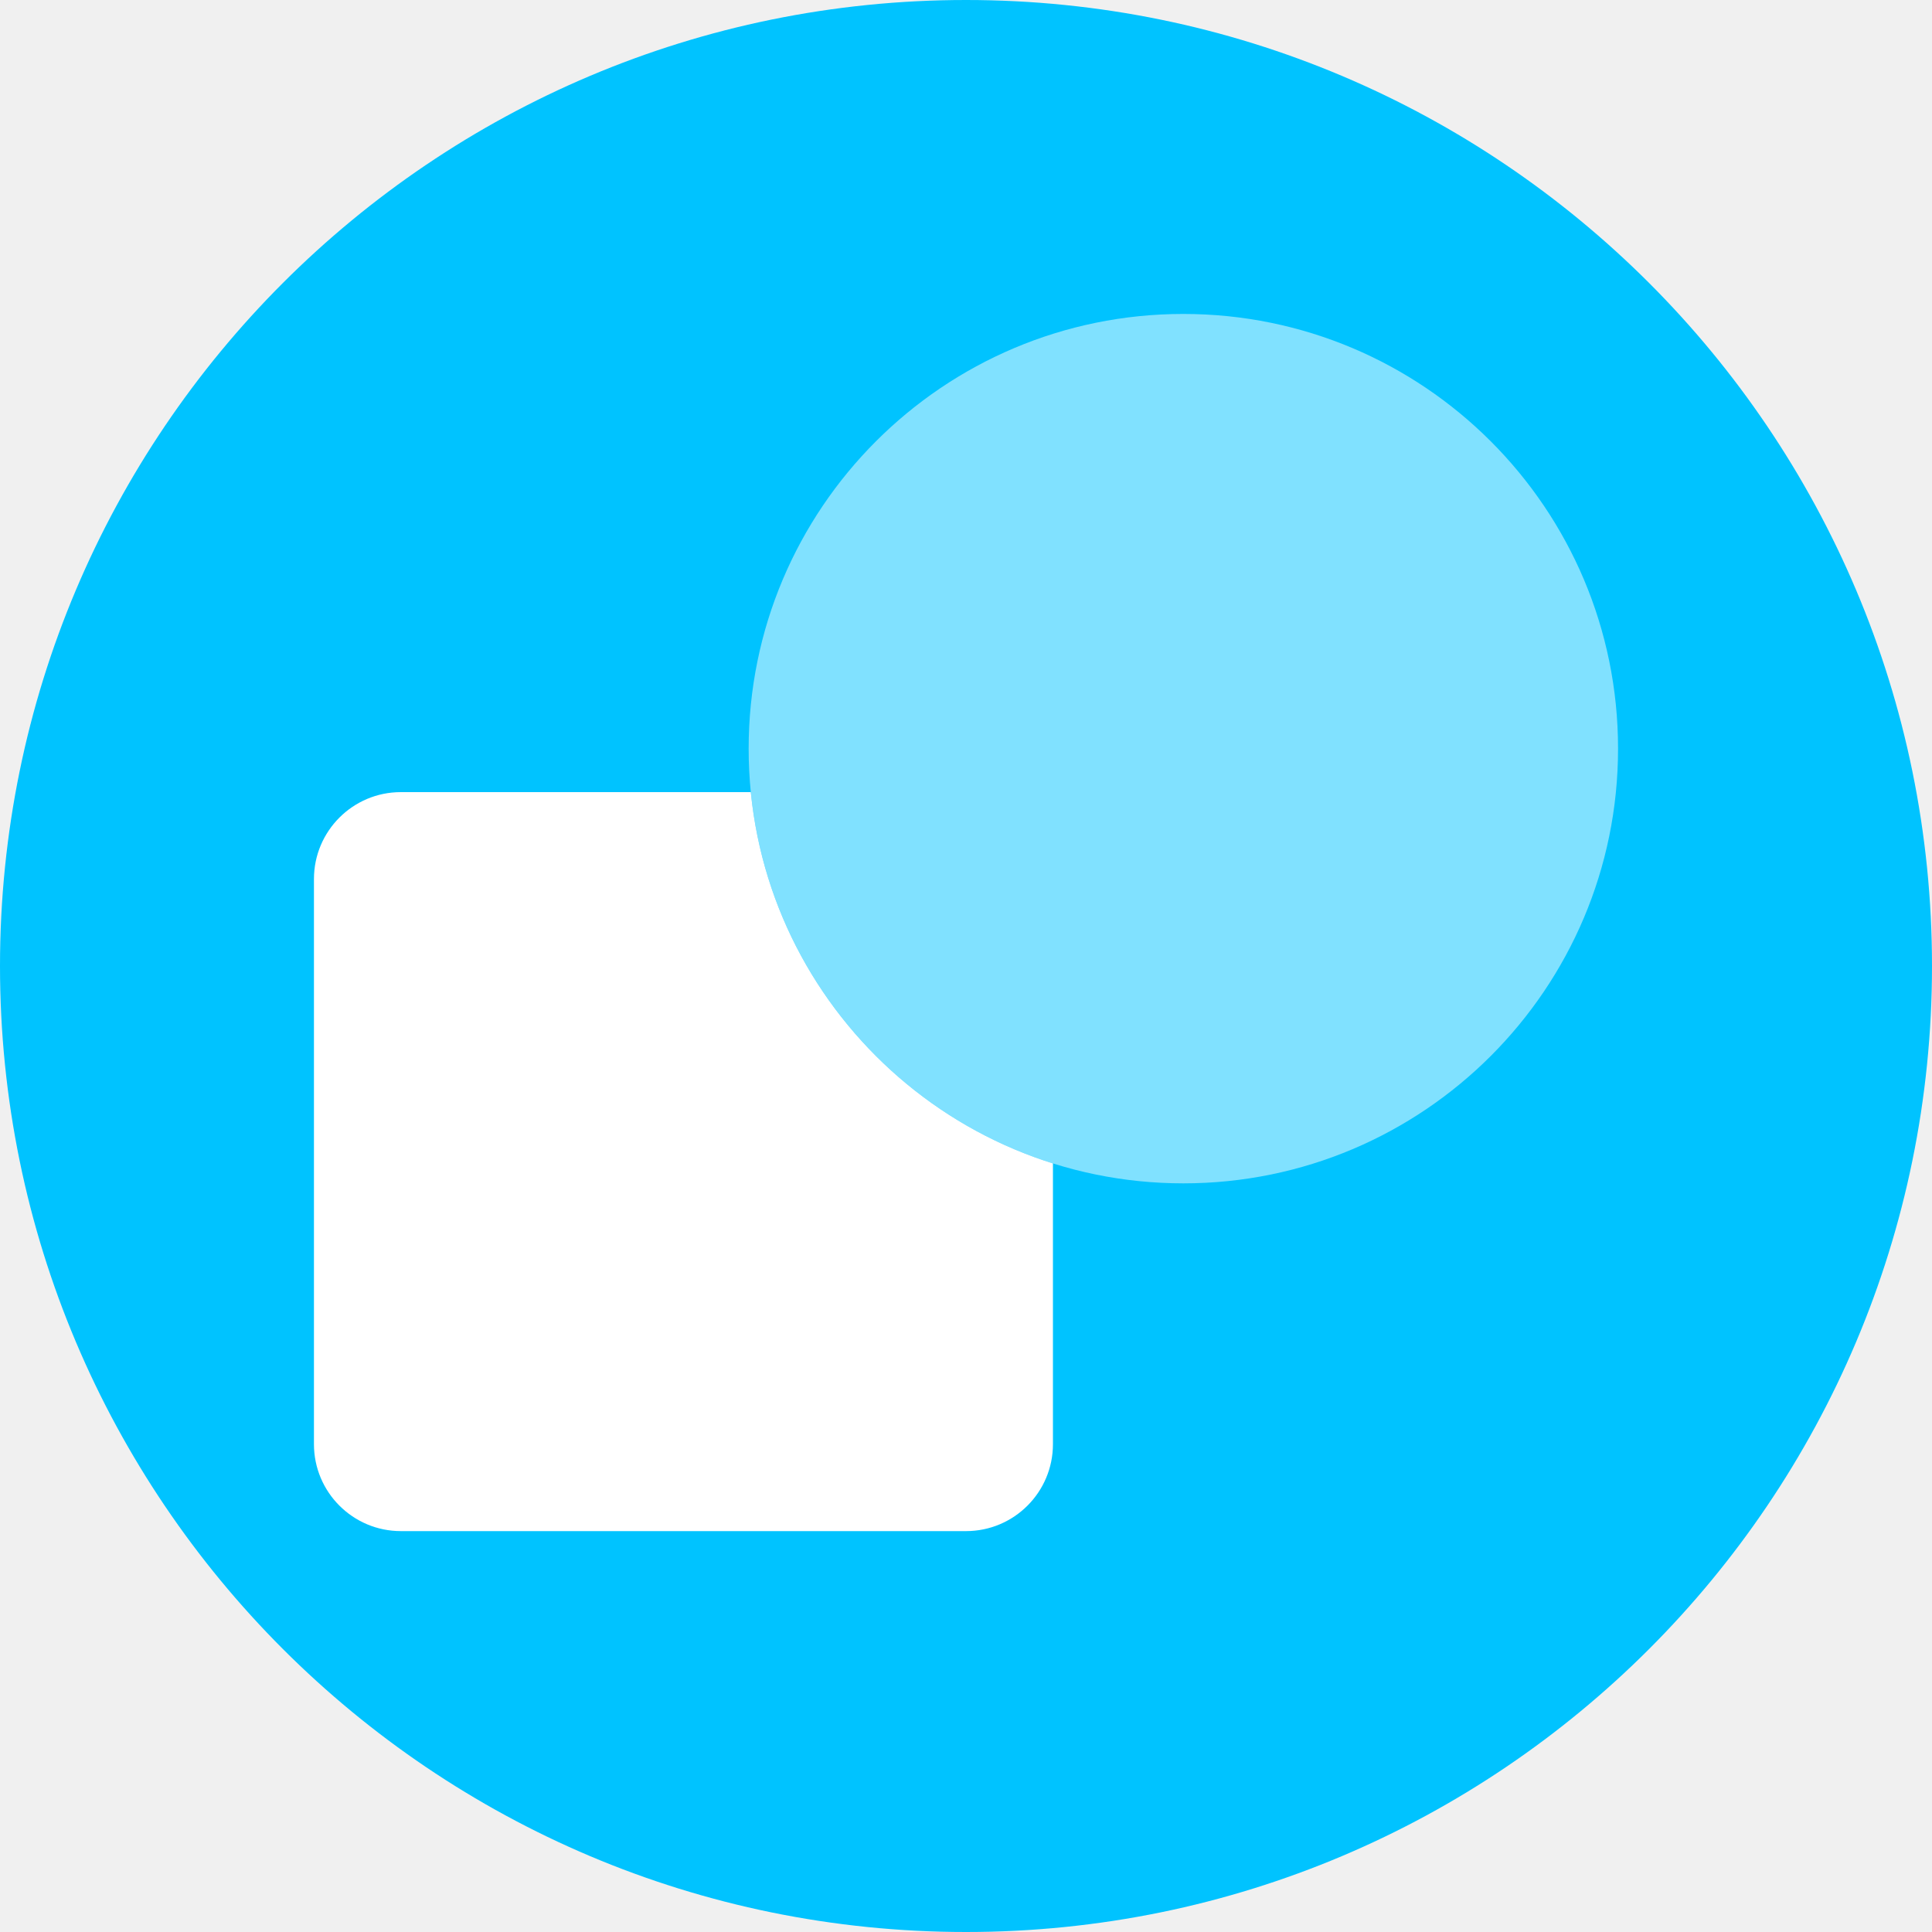
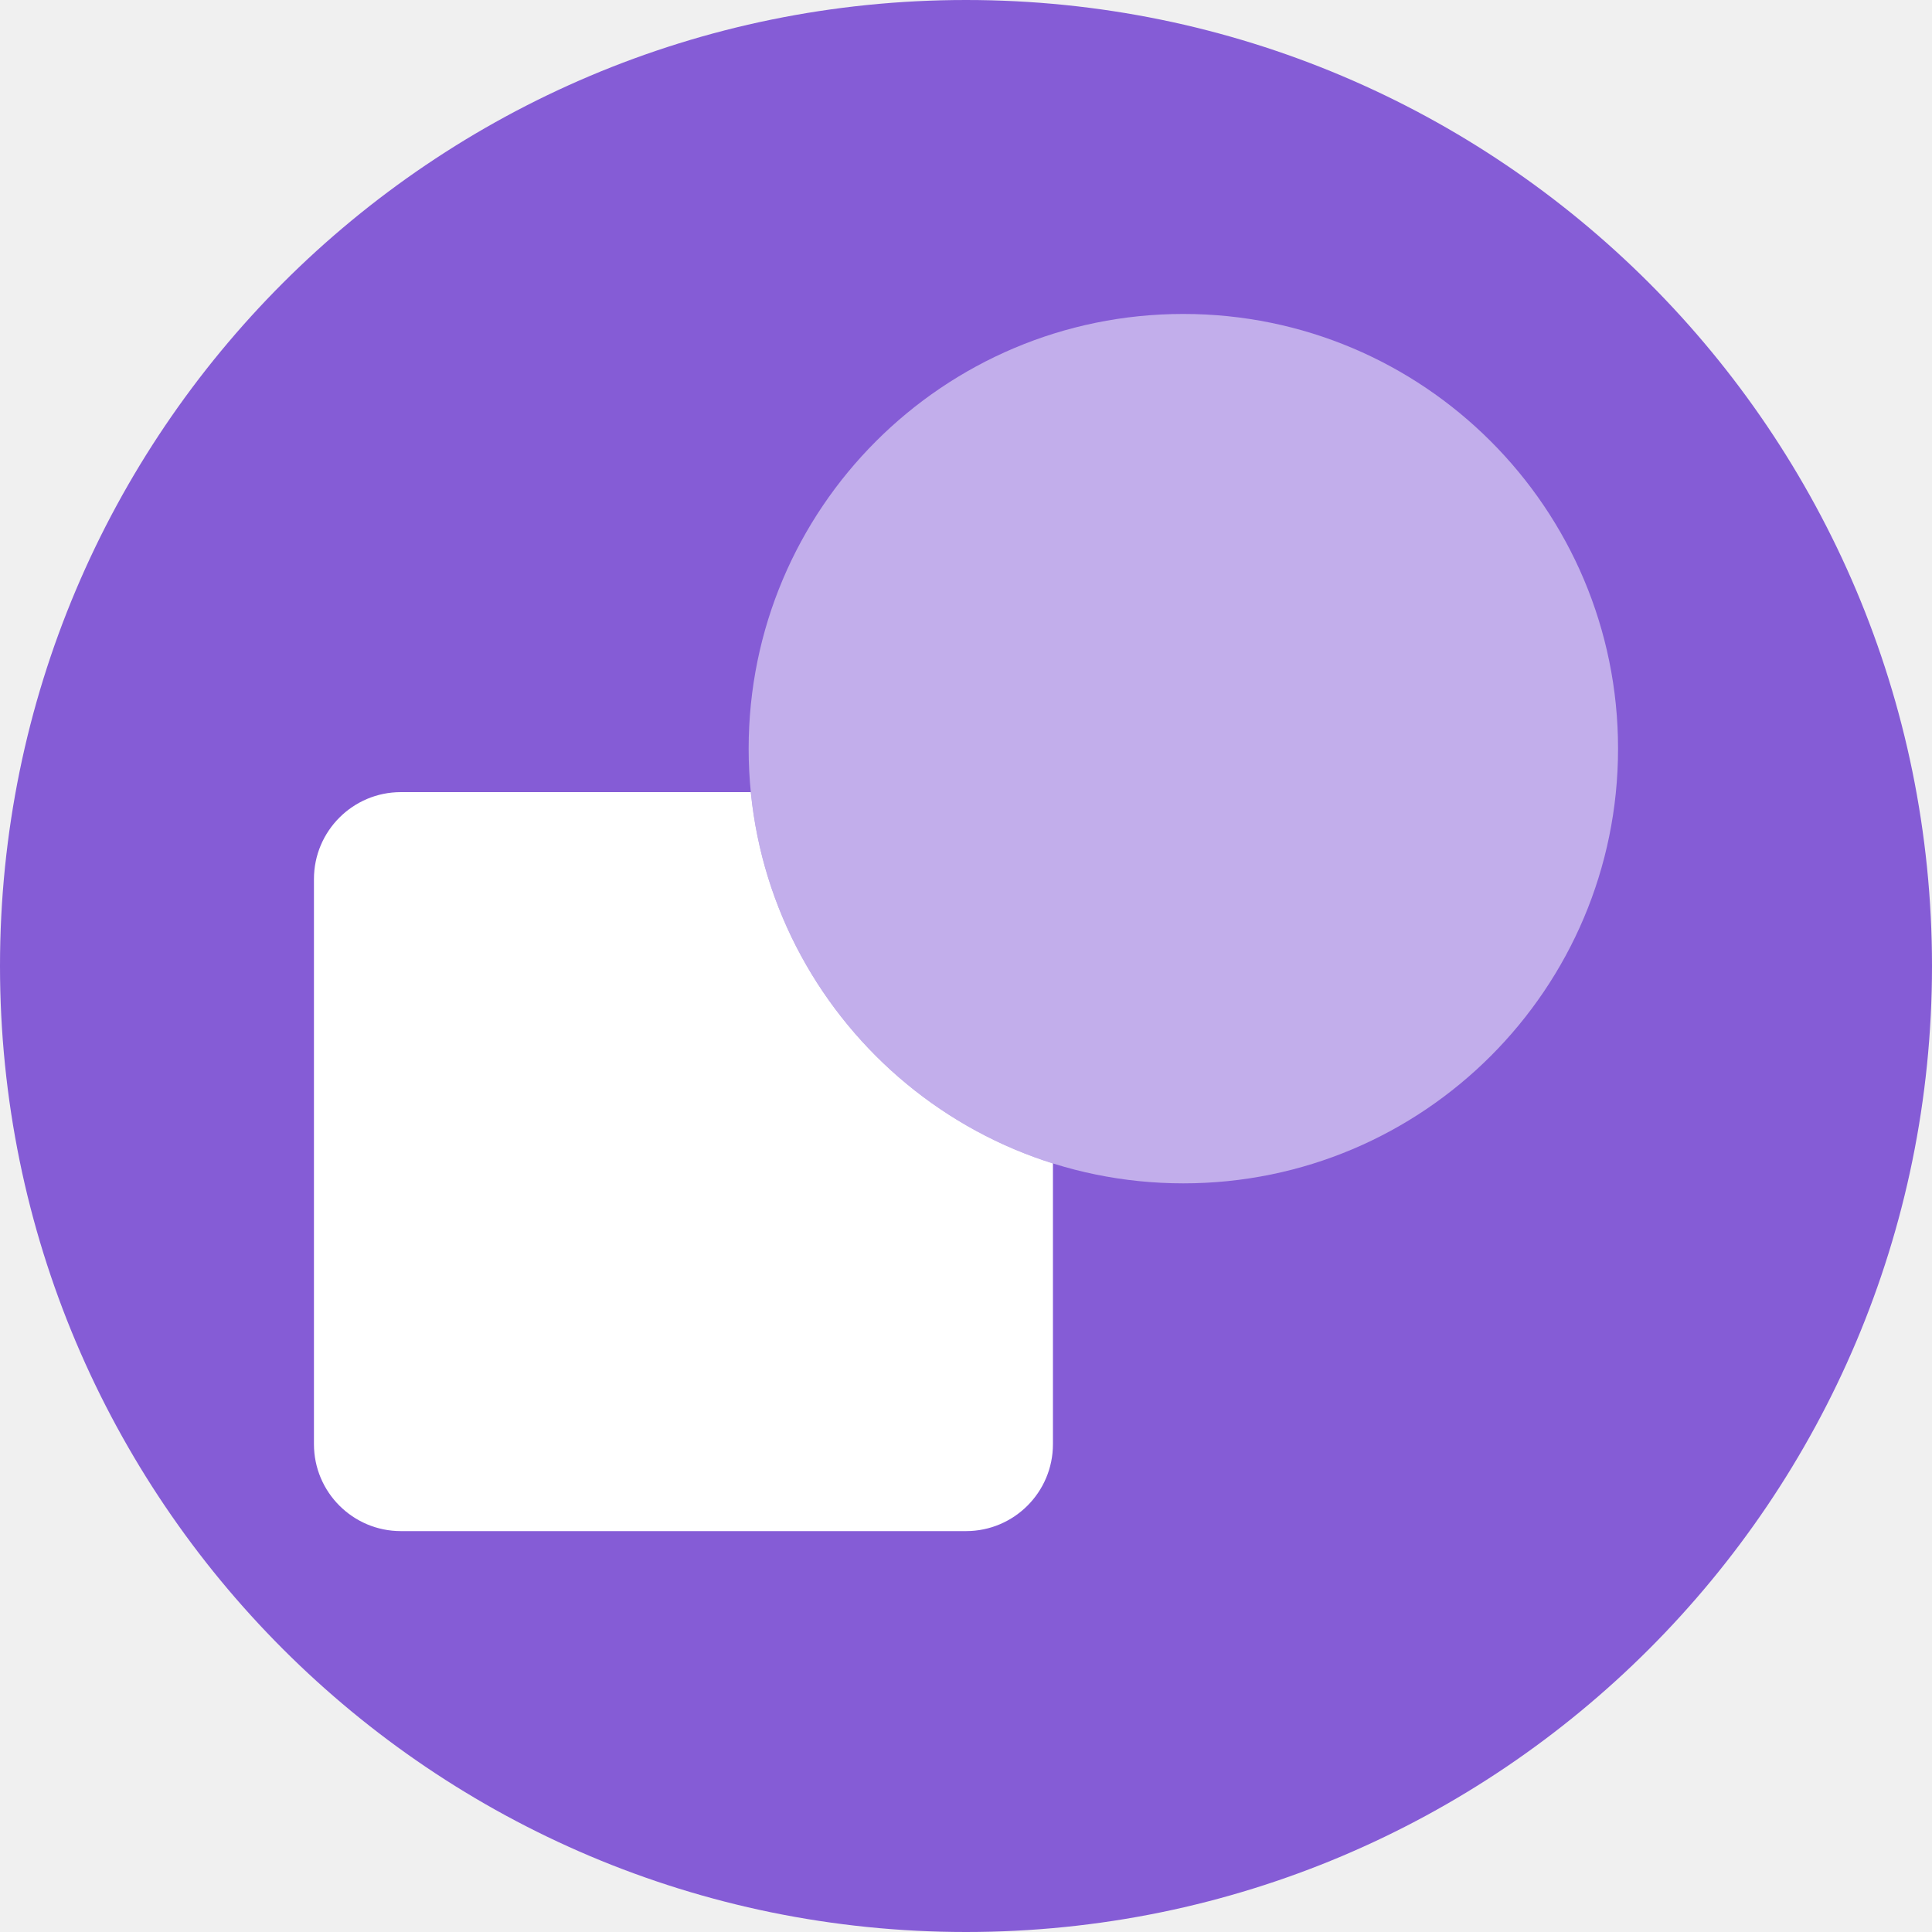
<svg xmlns="http://www.w3.org/2000/svg" width="20px" height="20px" viewBox="0 0 20 20" version="1.1">
  <defs />
  <g id="Page-1" stroke="none" stroke-width="1" fill="none" fill-rule="evenodd">
    <g id="copy-v2">
      <g id="copy" transform="translate(0, 0)">
-         <circle cx="10" cy="10" r="10" fill="#00c3ff" />
+         <circle cx="10" cy="10" r="10" fill="#855CD6" />
        <g id="copy" transform="translate(1, 1) scale(0.9)">
          <rect x="2.5" y="8" width="8.5" height="8.5" rx="1" fill="white" />
-           <circle cx="12.5" cy="7.5" r="5" fill="#00c3ff" />
+           <circle cx="12.5" cy="7.5" r="5" fill="#855CD6" />
          <circle cx="12.5" cy="7.5" r="5" fill="#ffffff80" />
        </g>
      </g>
    </g>
  </g>
</svg>
